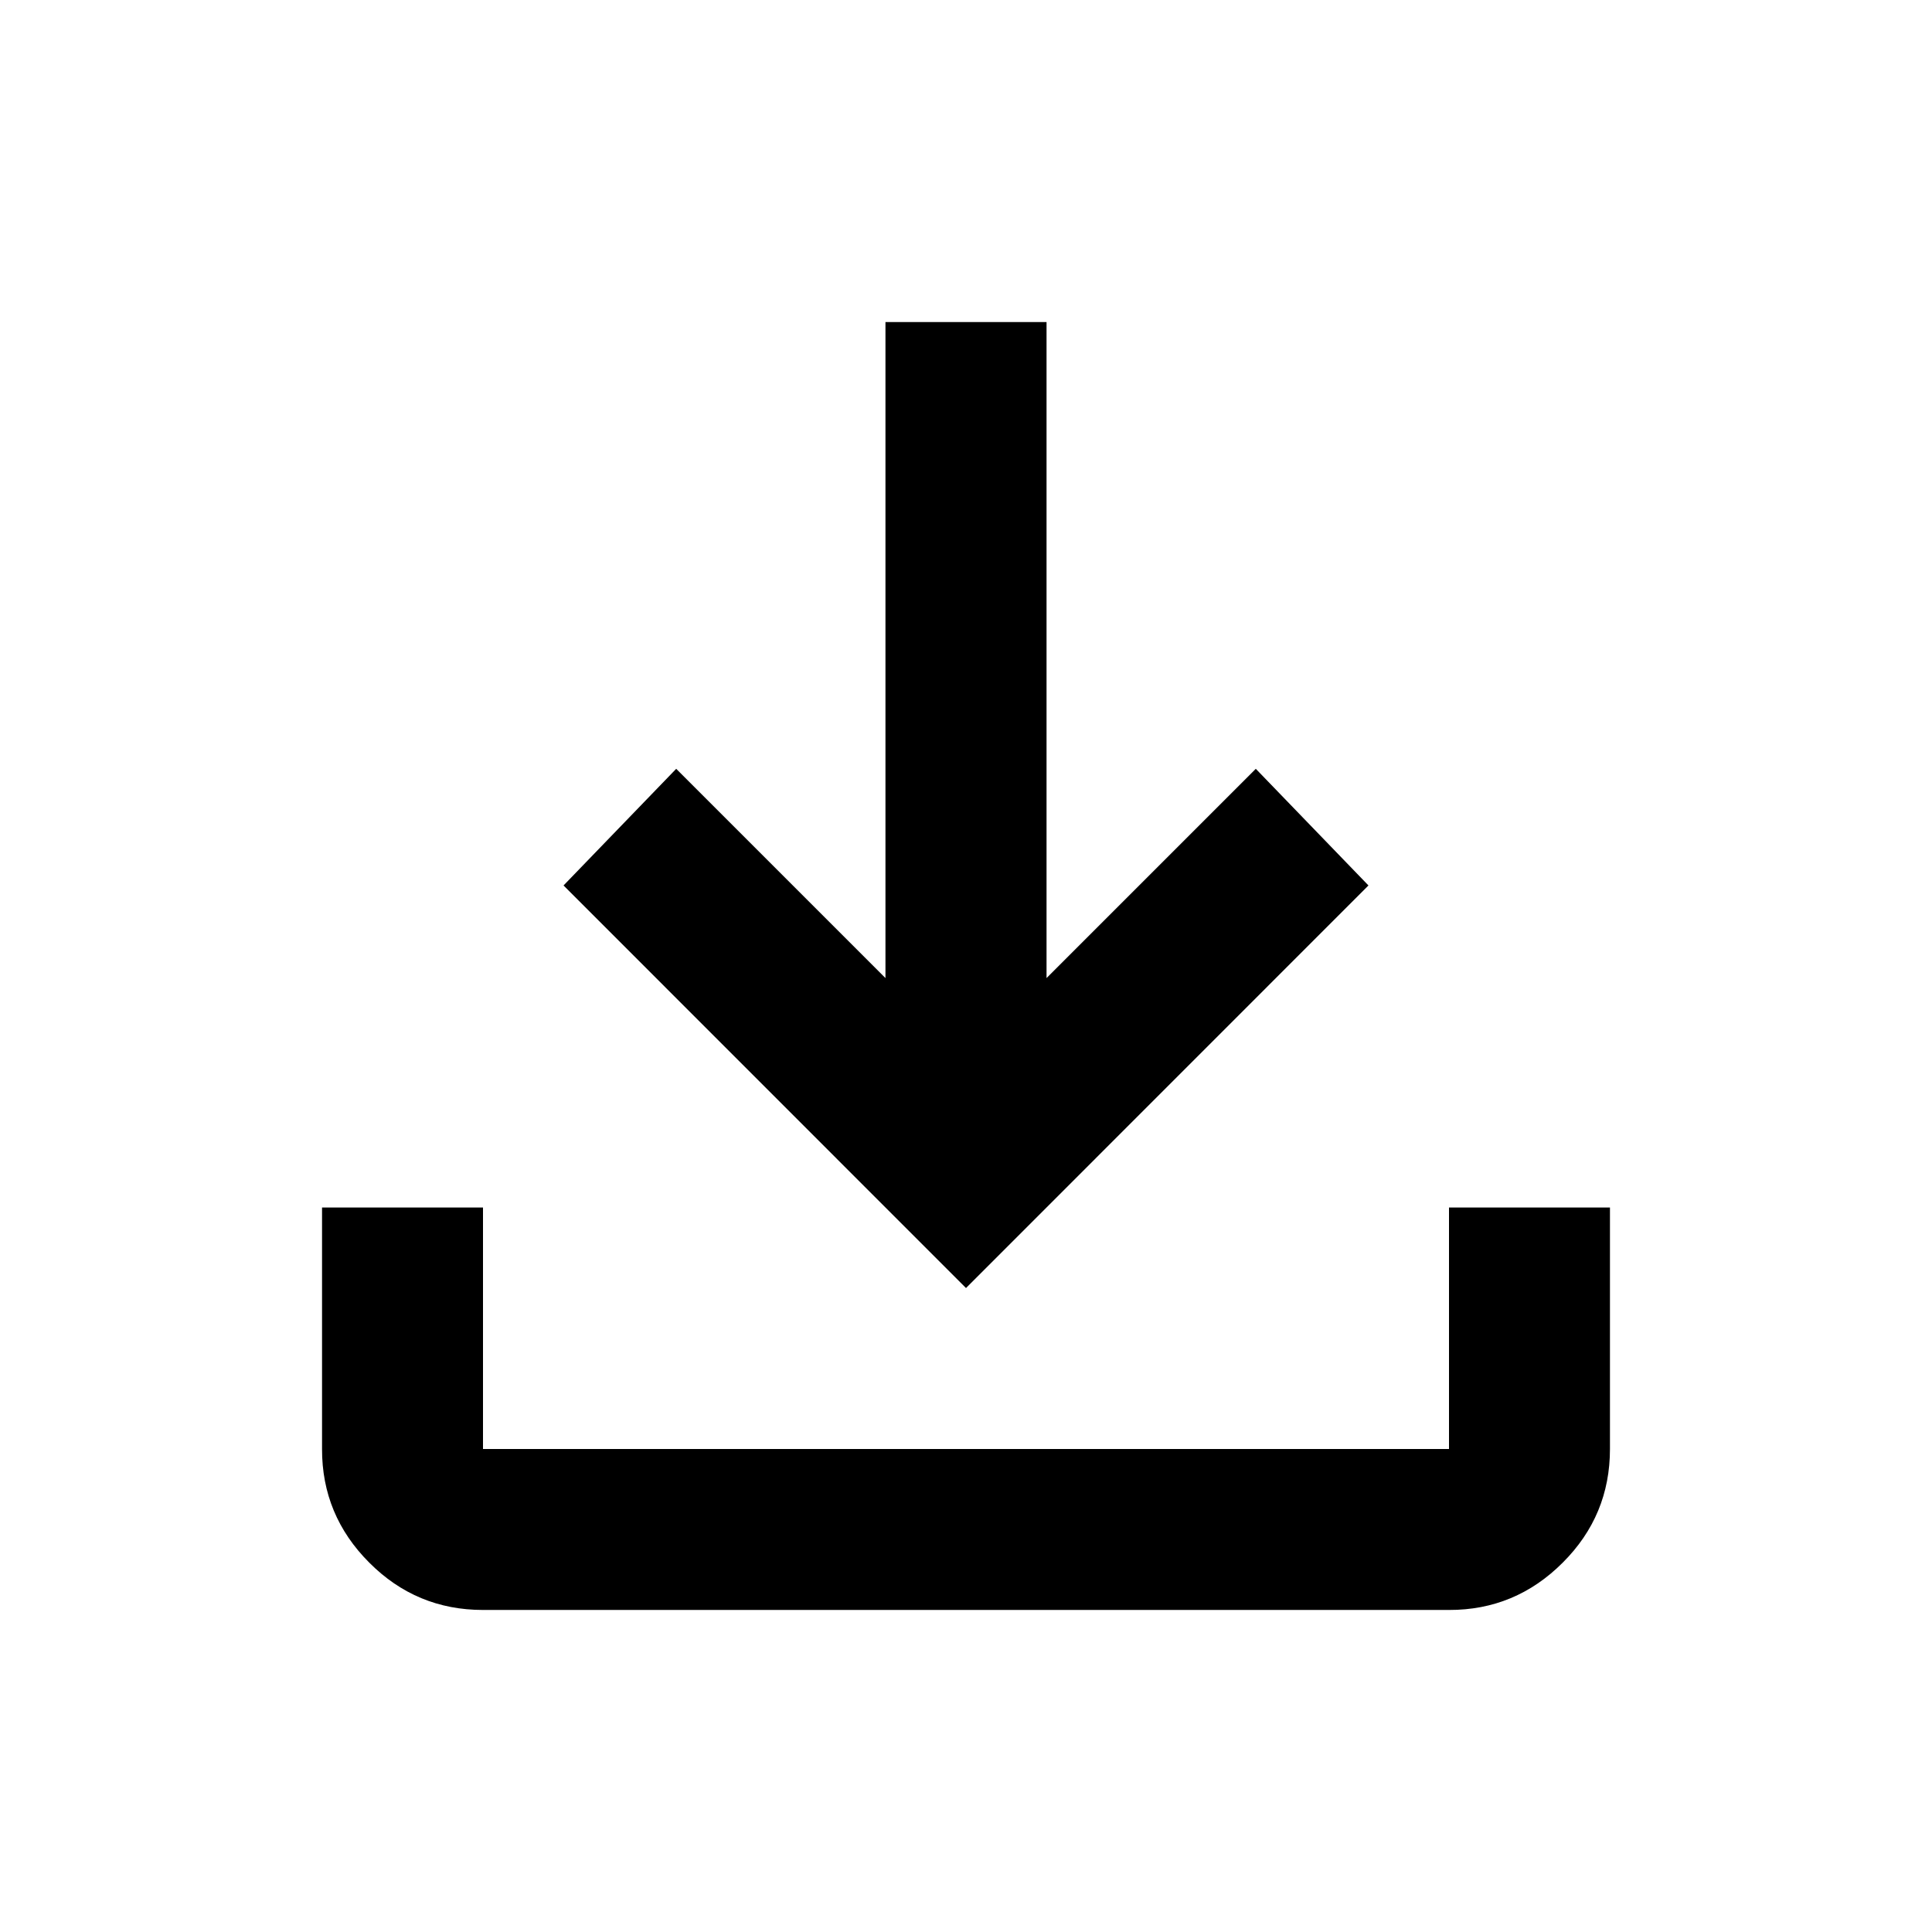
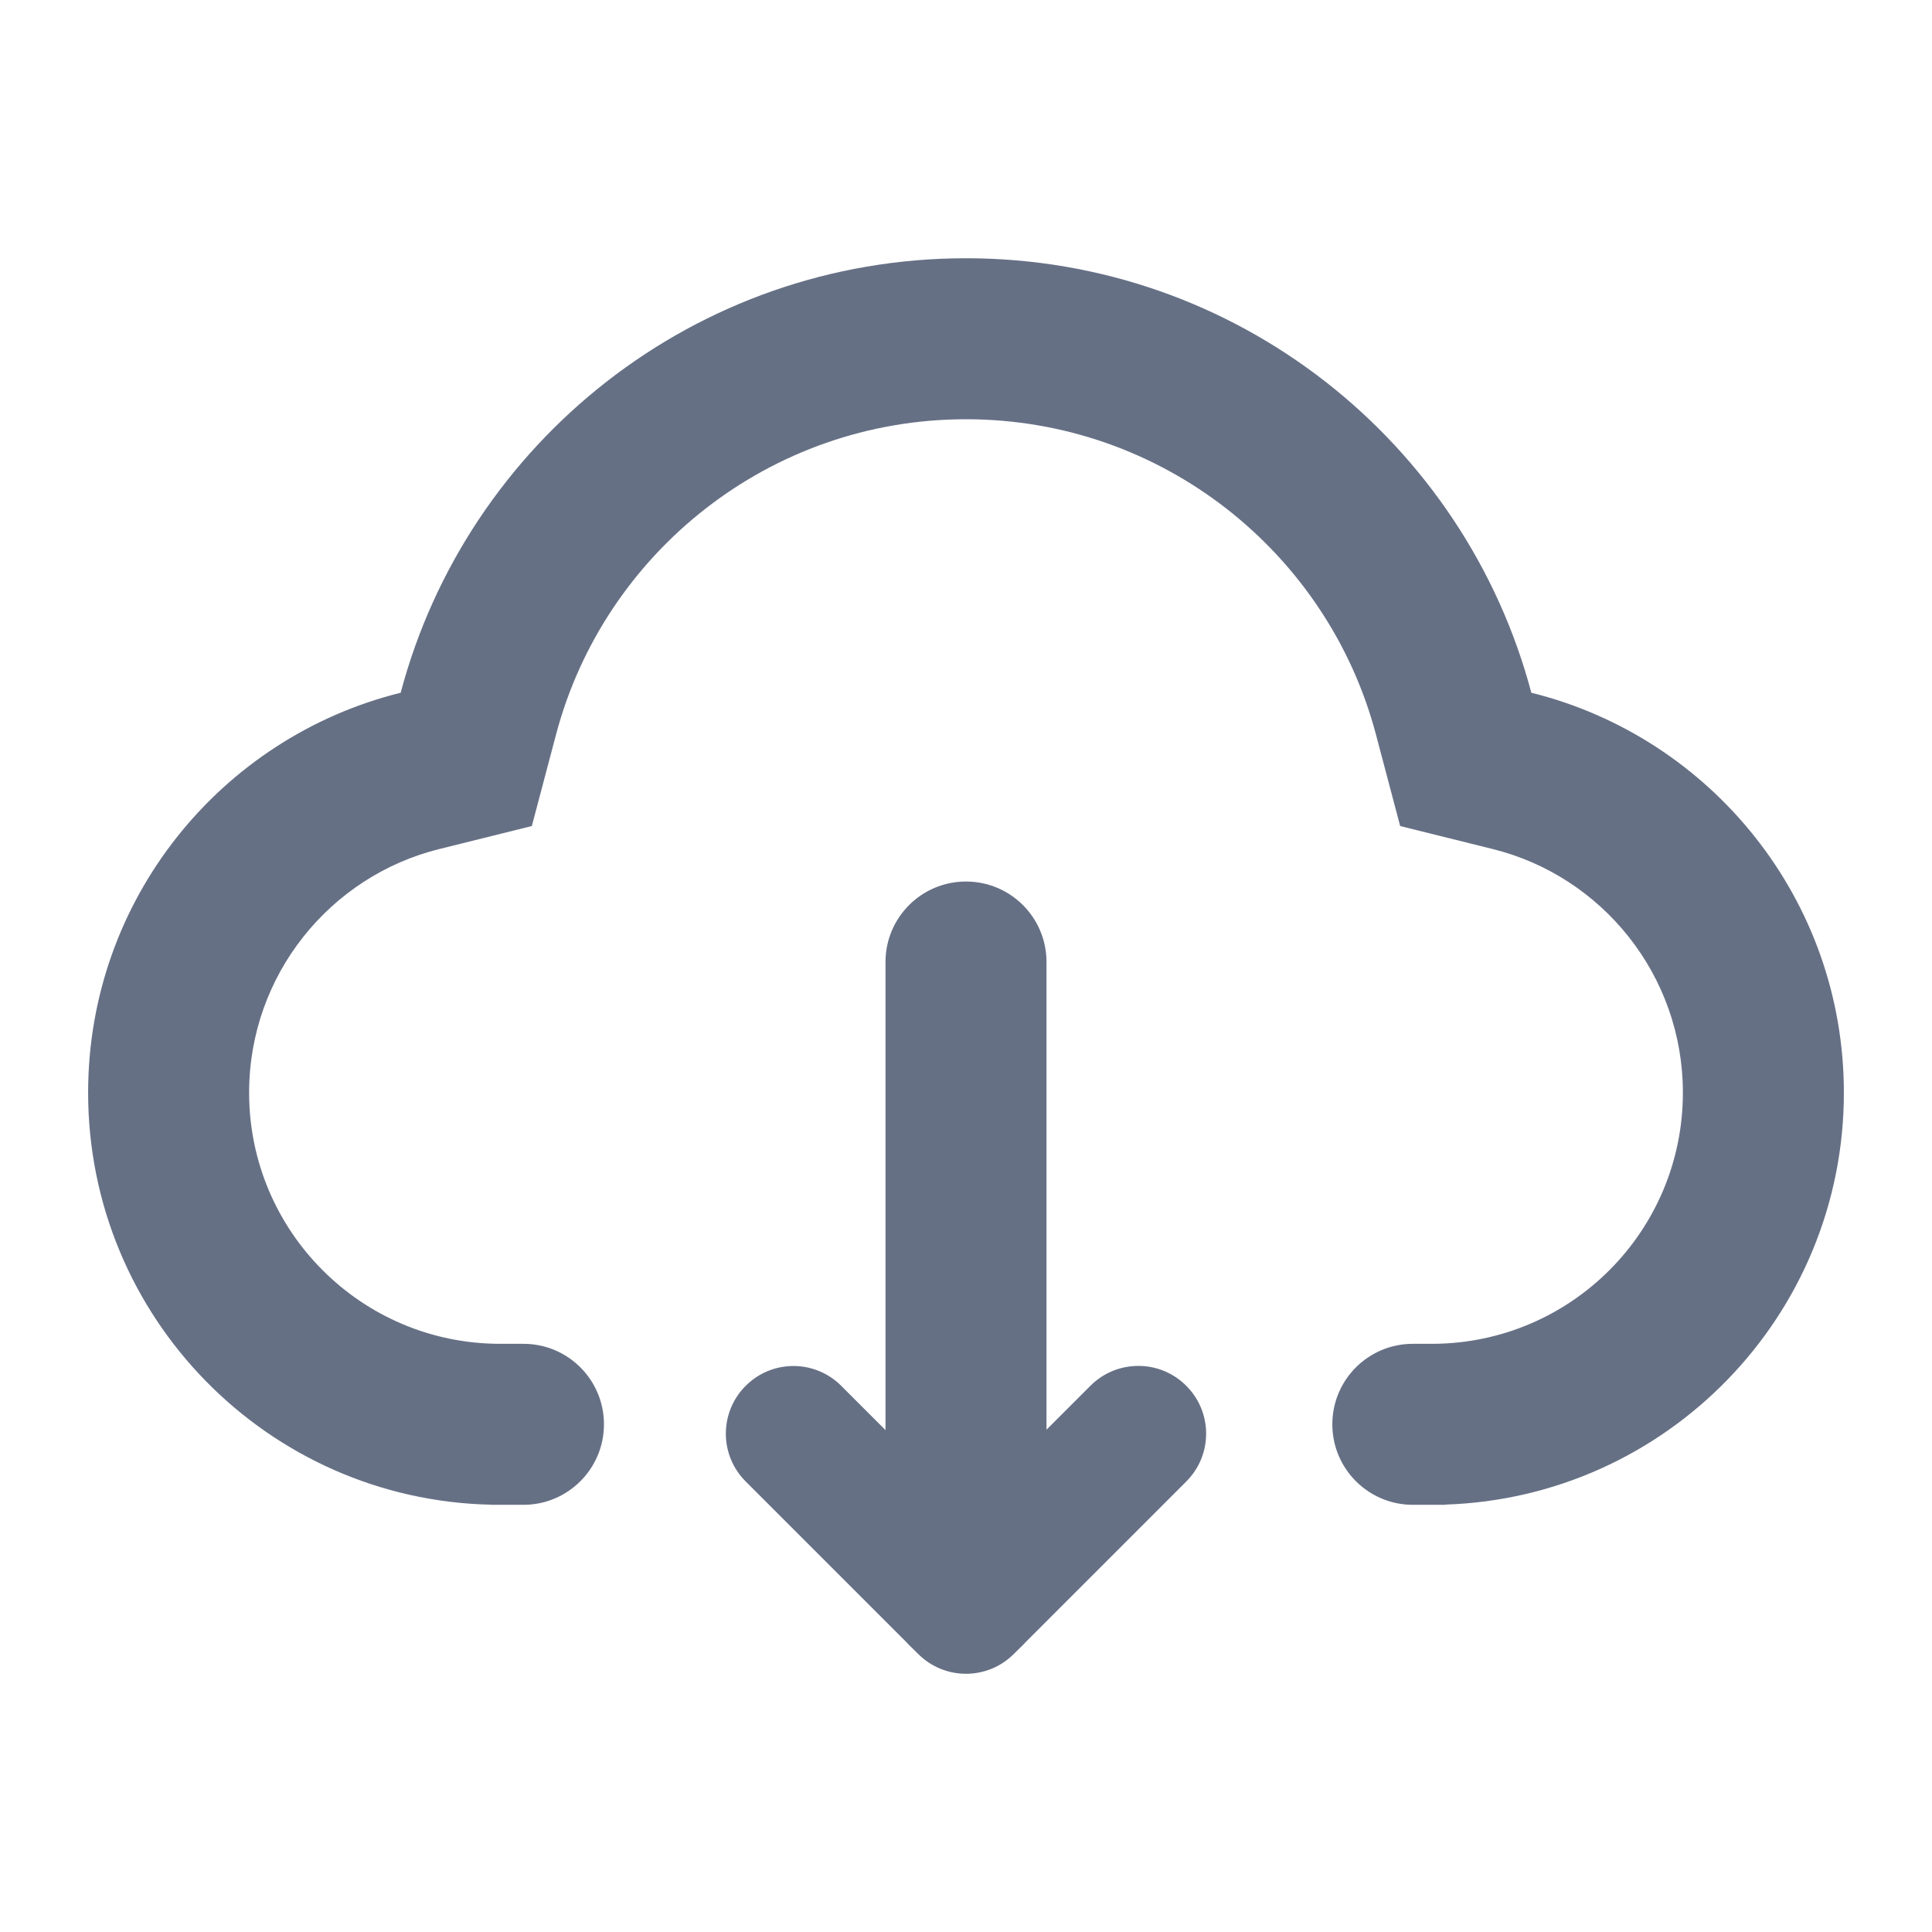
- <svg xmlns="http://www.w3.org/2000/svg" viewBox="0 0 16 16">
-   <path d="M4 13.333C3.633 13.333 3.319 13.203 3.058 12.941C2.797 12.68 2.666 12.366 2.667 12V10H4V12H12V10H13.333V12C13.333 12.367 13.203 12.681 12.941 12.942C12.68 13.203 12.366 13.334 12 13.333H4ZM8 10.667L4.667 7.333L5.6 6.367L7.333 8.1V2.667H8.667V8.1L10.4 6.367L11.333 7.333L8 10.667Z" />
+ <svg xmlns="http://www.w3.org/2000/svg" width="18" height="18" viewBox="0 0 18 18" fill="none">
+   <path fill-rule="evenodd" clip-rule="evenodd" d="M17.179 10.18C17.179 12.259 15.527 13.951 13.465 14.018V14.02H13.163C12.749 14.02 12.413 13.684 12.413 13.27C12.413 12.855 12.749 12.52 13.163 12.52H13.352C14.639 12.513 15.679 11.468 15.679 10.18C15.679 9.085 14.925 8.162 13.906 7.91L13.045 7.696L12.818 6.838C12.369 5.149 10.828 3.906 9 3.906C7.172 3.906 5.631 5.149 5.182 6.838L4.955 7.696L4.094 7.91C3.075 8.162 2.321 9.085 2.321 10.18C2.321 11.472 3.368 12.52 4.66 12.52L4.664 12.52L4.877 12.52C5.291 12.52 5.627 12.855 5.627 13.27C5.627 13.684 5.291 14.02 4.877 14.02H4.66H4.577V14.019C2.495 13.975 0.821 12.273 0.821 10.18C0.821 8.38 2.06 6.869 3.733 6.454C4.351 4.123 6.475 2.406 9 2.406C11.525 2.406 13.649 4.123 14.267 6.454C15.94 6.869 17.179 8.38 17.179 10.18ZM9 8.213C8.586 8.213 8.25 8.548 8.25 8.963V13.324L7.838 12.912C7.592 12.665 7.193 12.665 6.947 12.912C6.701 13.158 6.701 13.556 6.947 13.802L8.444 15.299C8.461 15.318 8.478 15.336 8.497 15.353L8.554 15.409C8.8 15.656 9.2 15.656 9.446 15.409L9.503 15.353C9.522 15.336 9.539 15.318 9.556 15.299L11.052 13.803C11.299 13.557 11.299 13.157 11.052 12.911C10.806 12.664 10.406 12.664 10.159 12.911L9.75 13.32V8.963C9.75 8.548 9.414 8.213 9 8.213Z" fill="#667085" />
</svg>
